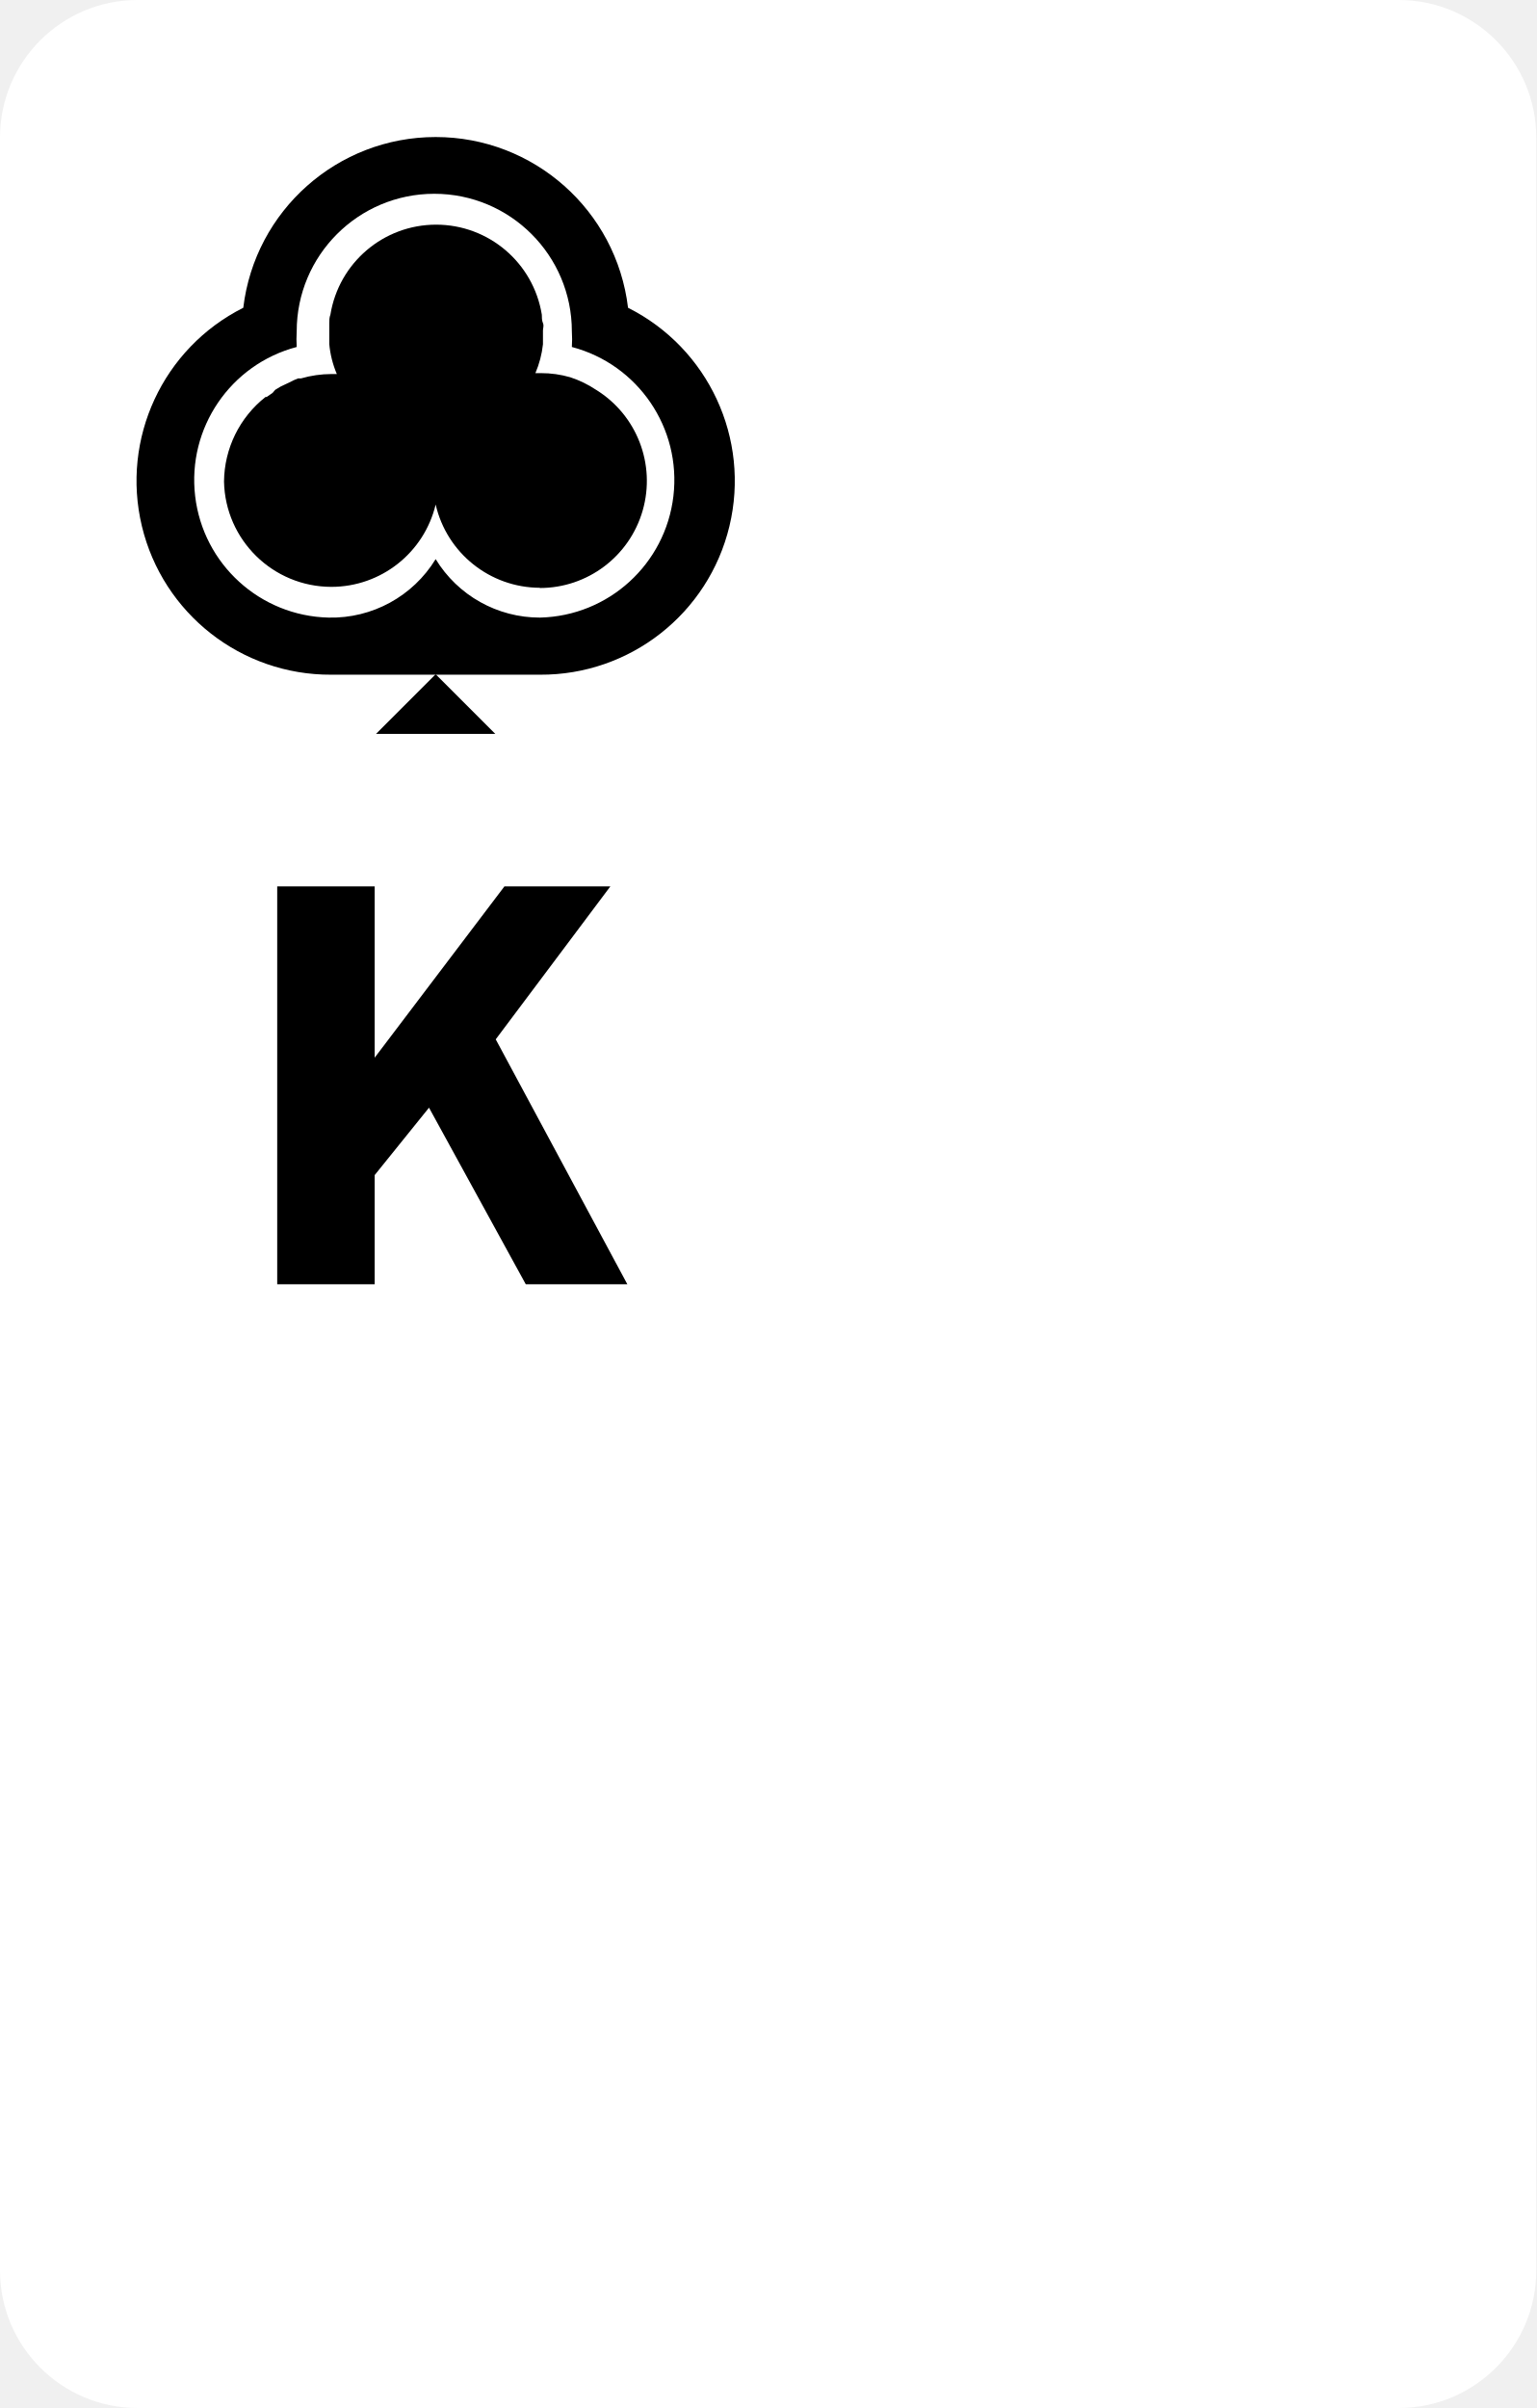
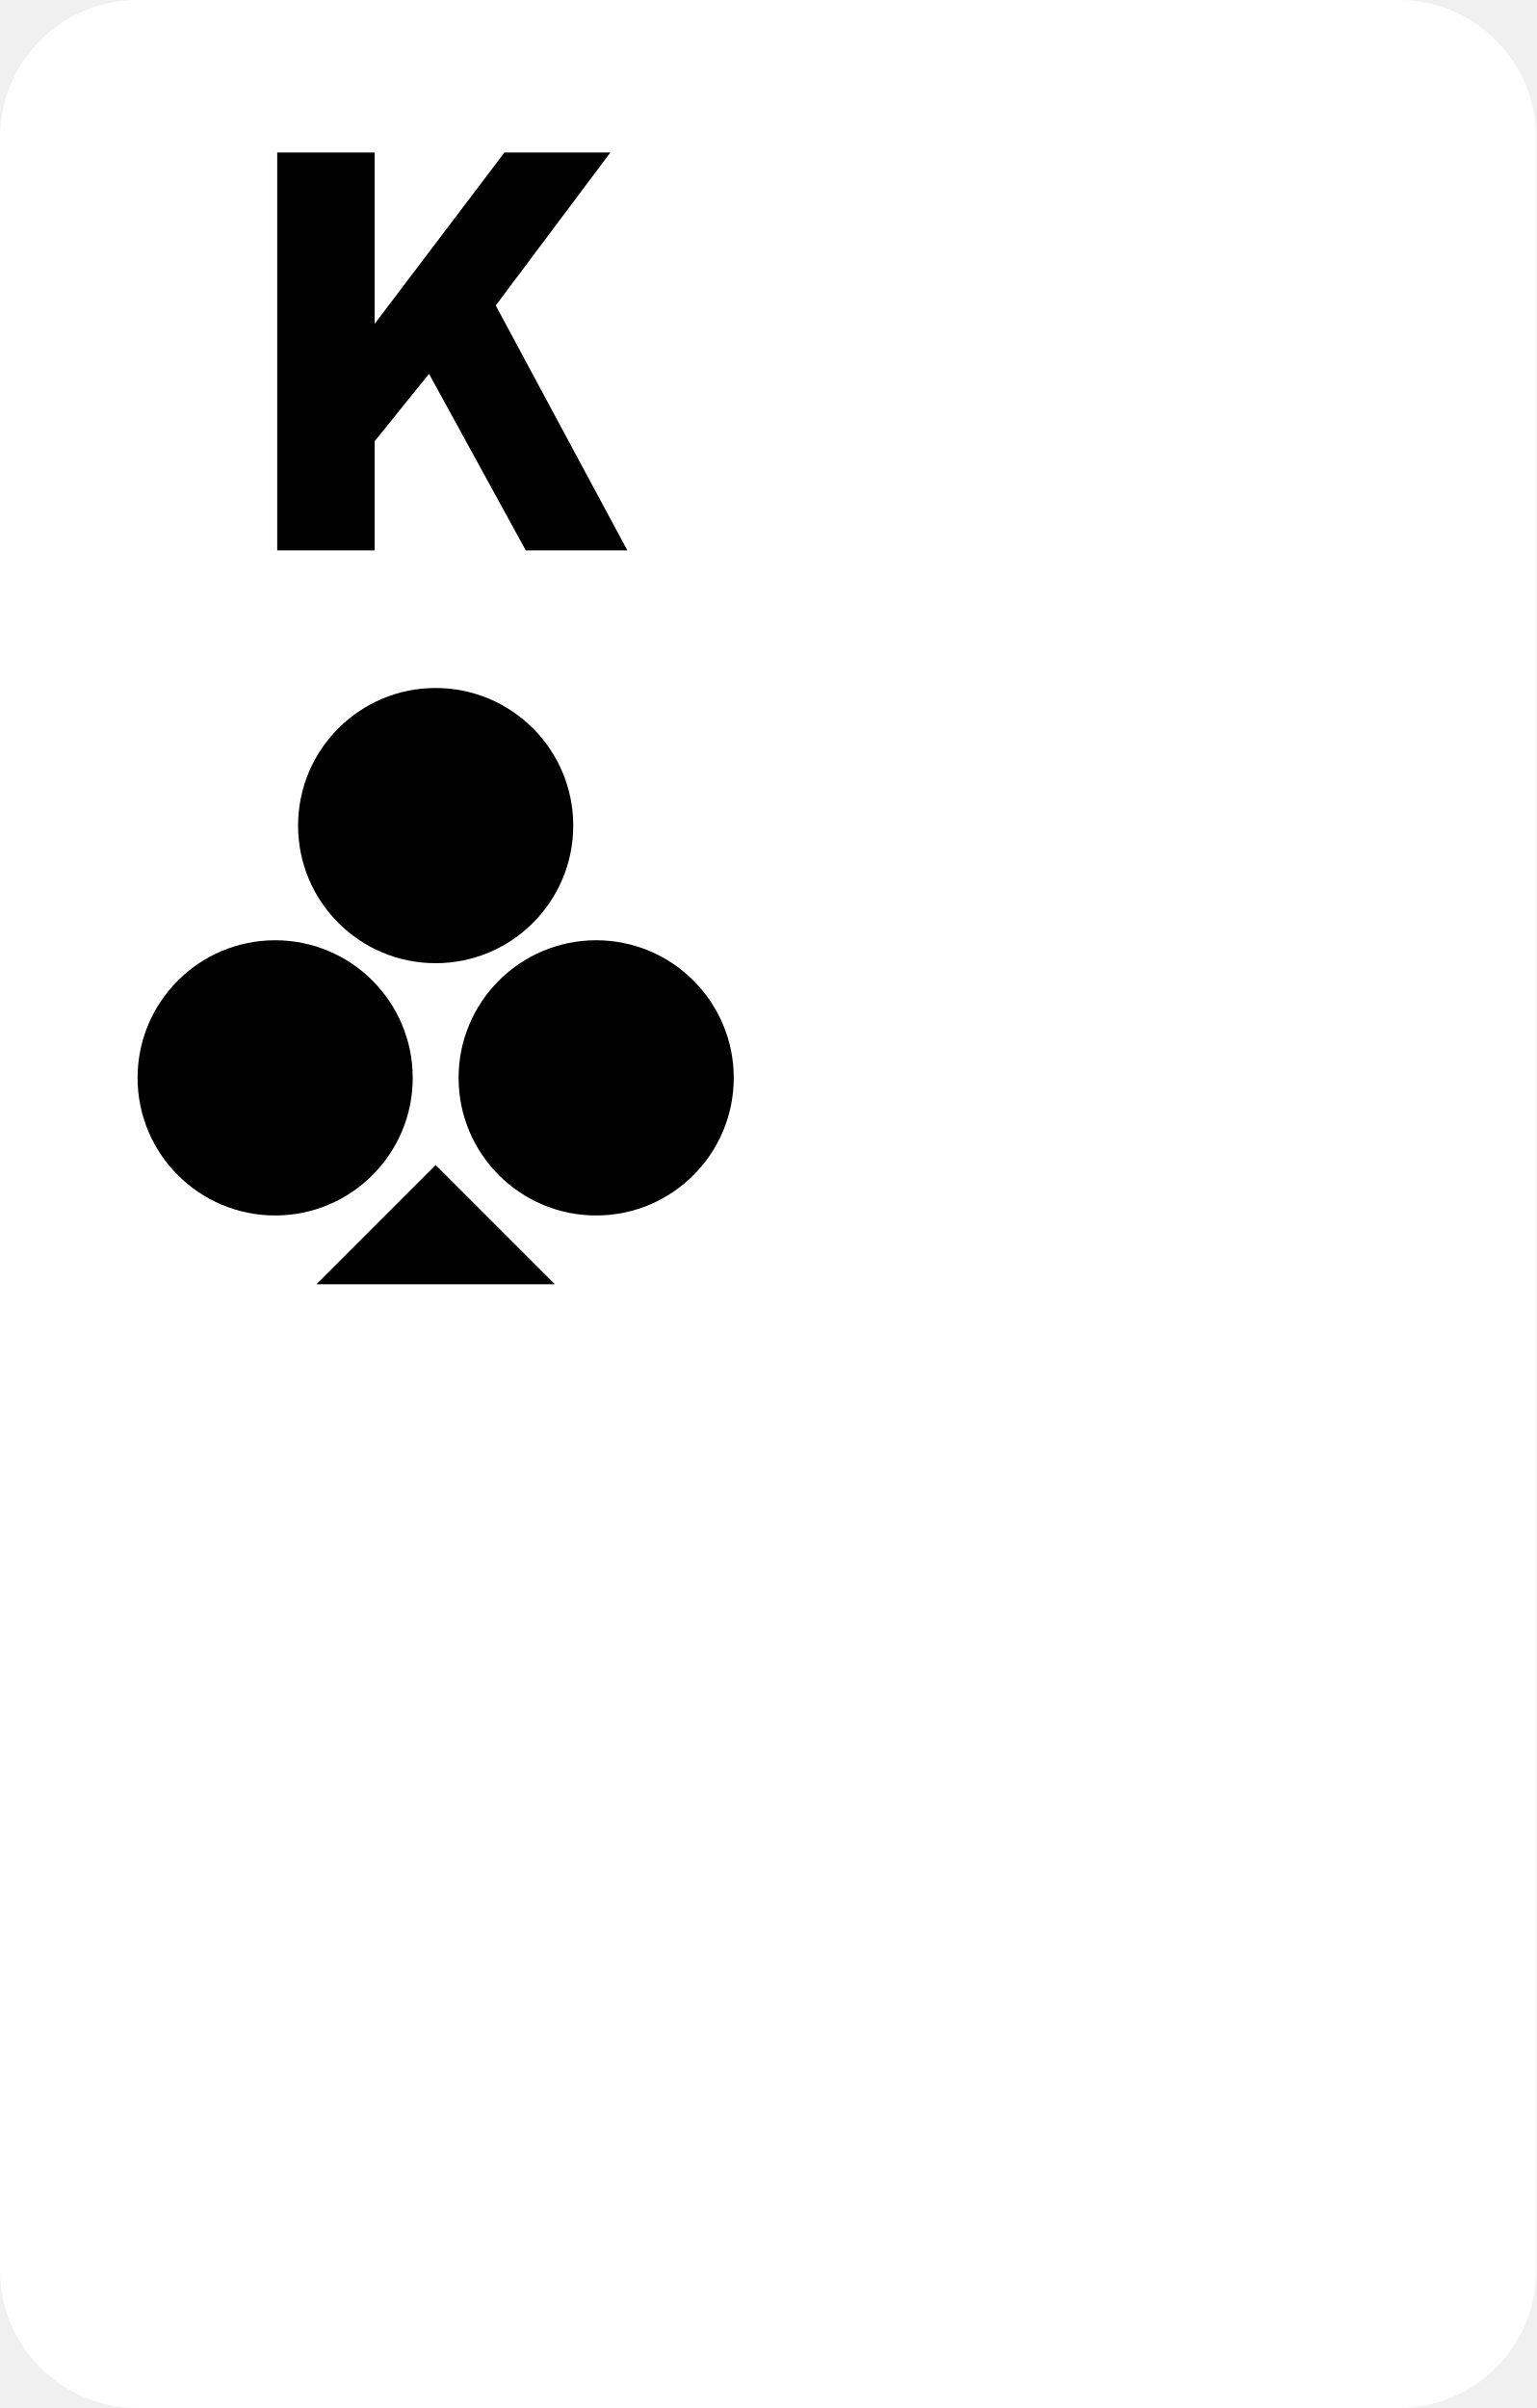
<svg xmlns="http://www.w3.org/2000/svg" viewBox="0 0 67 105">
  <defs>
-     <style>.cls-1{fill:#fff;}.cls-2{fill:none;opacity:0.15;}.cls-3{isolation:isolate;}</style>
+     <style>.cls-1{fill:#fff;}.cls-2{isolation:isolate;}</style>
  </defs>
+   <g id="Layer_3" data-name="Layer 3">
+     <rect class="cls-1" width="67" height="105" rx="6" />
+   </g>
  <g id="Layer_1" data-name="Layer 1">
-     <rect class="cls-1" width="67" height="105" rx="6" />
-     <rect class="cls-2" x="6" y="6" width="26" height="26" />
-     <path d="M27.39,13.42a8.45,8.45,0,0,0-16.78,0,8.45,8.45,0,0,0,3.84,16h9.1a8.45,8.45,0,0,0,3.84-16Z" />
-     <polygon points="21.6 32 19 29.4 16.4 32 21.6 32" />
-     <path class="cls-1" d="M24.94,15.13a5.07,5.07,0,0,0,0-.68,6,6,0,0,0-12,0,5.38,5.38,0,0,0,0,.68,6,6,0,0,0,1.39,11.8A5.33,5.33,0,0,0,19,24.38a5.32,5.32,0,0,0,4.55,2.55,6,6,0,0,0,1.39-11.8Zm-1.39,10.5A4.68,4.68,0,0,1,19,22a4.68,4.68,0,0,1-4.55,3.59h0A4.69,4.69,0,0,1,9.77,21a4.75,4.75,0,0,1,1.81-3.69l.05,0,.26-.18L12,17l.23-.14.21-.1.17-.08A3.12,3.12,0,0,1,13,16.5l.13,0a4.79,4.79,0,0,1,1.32-.19h.24A4.35,4.35,0,0,1,14.36,15v0c0-.05,0-.1,0-.16s0-.21,0-.31v-.12c0-.11,0-.22,0-.32s0-.25.05-.37h0a4.67,4.67,0,0,1,9.22,0h0c0,.12,0,.25.05.37s0,.21,0,.32v.12c0,.11,0,.21,0,.32s0,.1,0,.16v0a4.42,4.42,0,0,1-.33,1.26h.24a4.55,4.55,0,0,1,1.28.18h0A4.63,4.63,0,0,1,26,17h0a4.67,4.67,0,0,1-2.47,8.64Z" />
+     <polygon points="13.8 56 19 50.8 24.2 56 13.8 56" />
+     <circle cx="19" cy="36" r="6" />
+     <circle cx="26" cy="47" r="6" />
+     <circle cx="12" cy="47" r="6" />
  </g>
  <g id="Layer_2" data-name="Layer 2">
    <g id="A">
-       <g class="cls-3">
-         <path d="M27.36,56H22.93l-4.22-7.7-2.37,2.94V56H12.09V38.65h4.25v7.47L22,38.65h4.62l-5,6.67Z" />
+       <g class="cls-2">
+         <path d="M27.36,24H22.93l-4.22-7.7-2.37,2.94V24H12.09V6.65h4.25v7.47L22,6.65h4.62l-5,6.67Z" />
      </g>
    </g>
  </g>
</svg>
